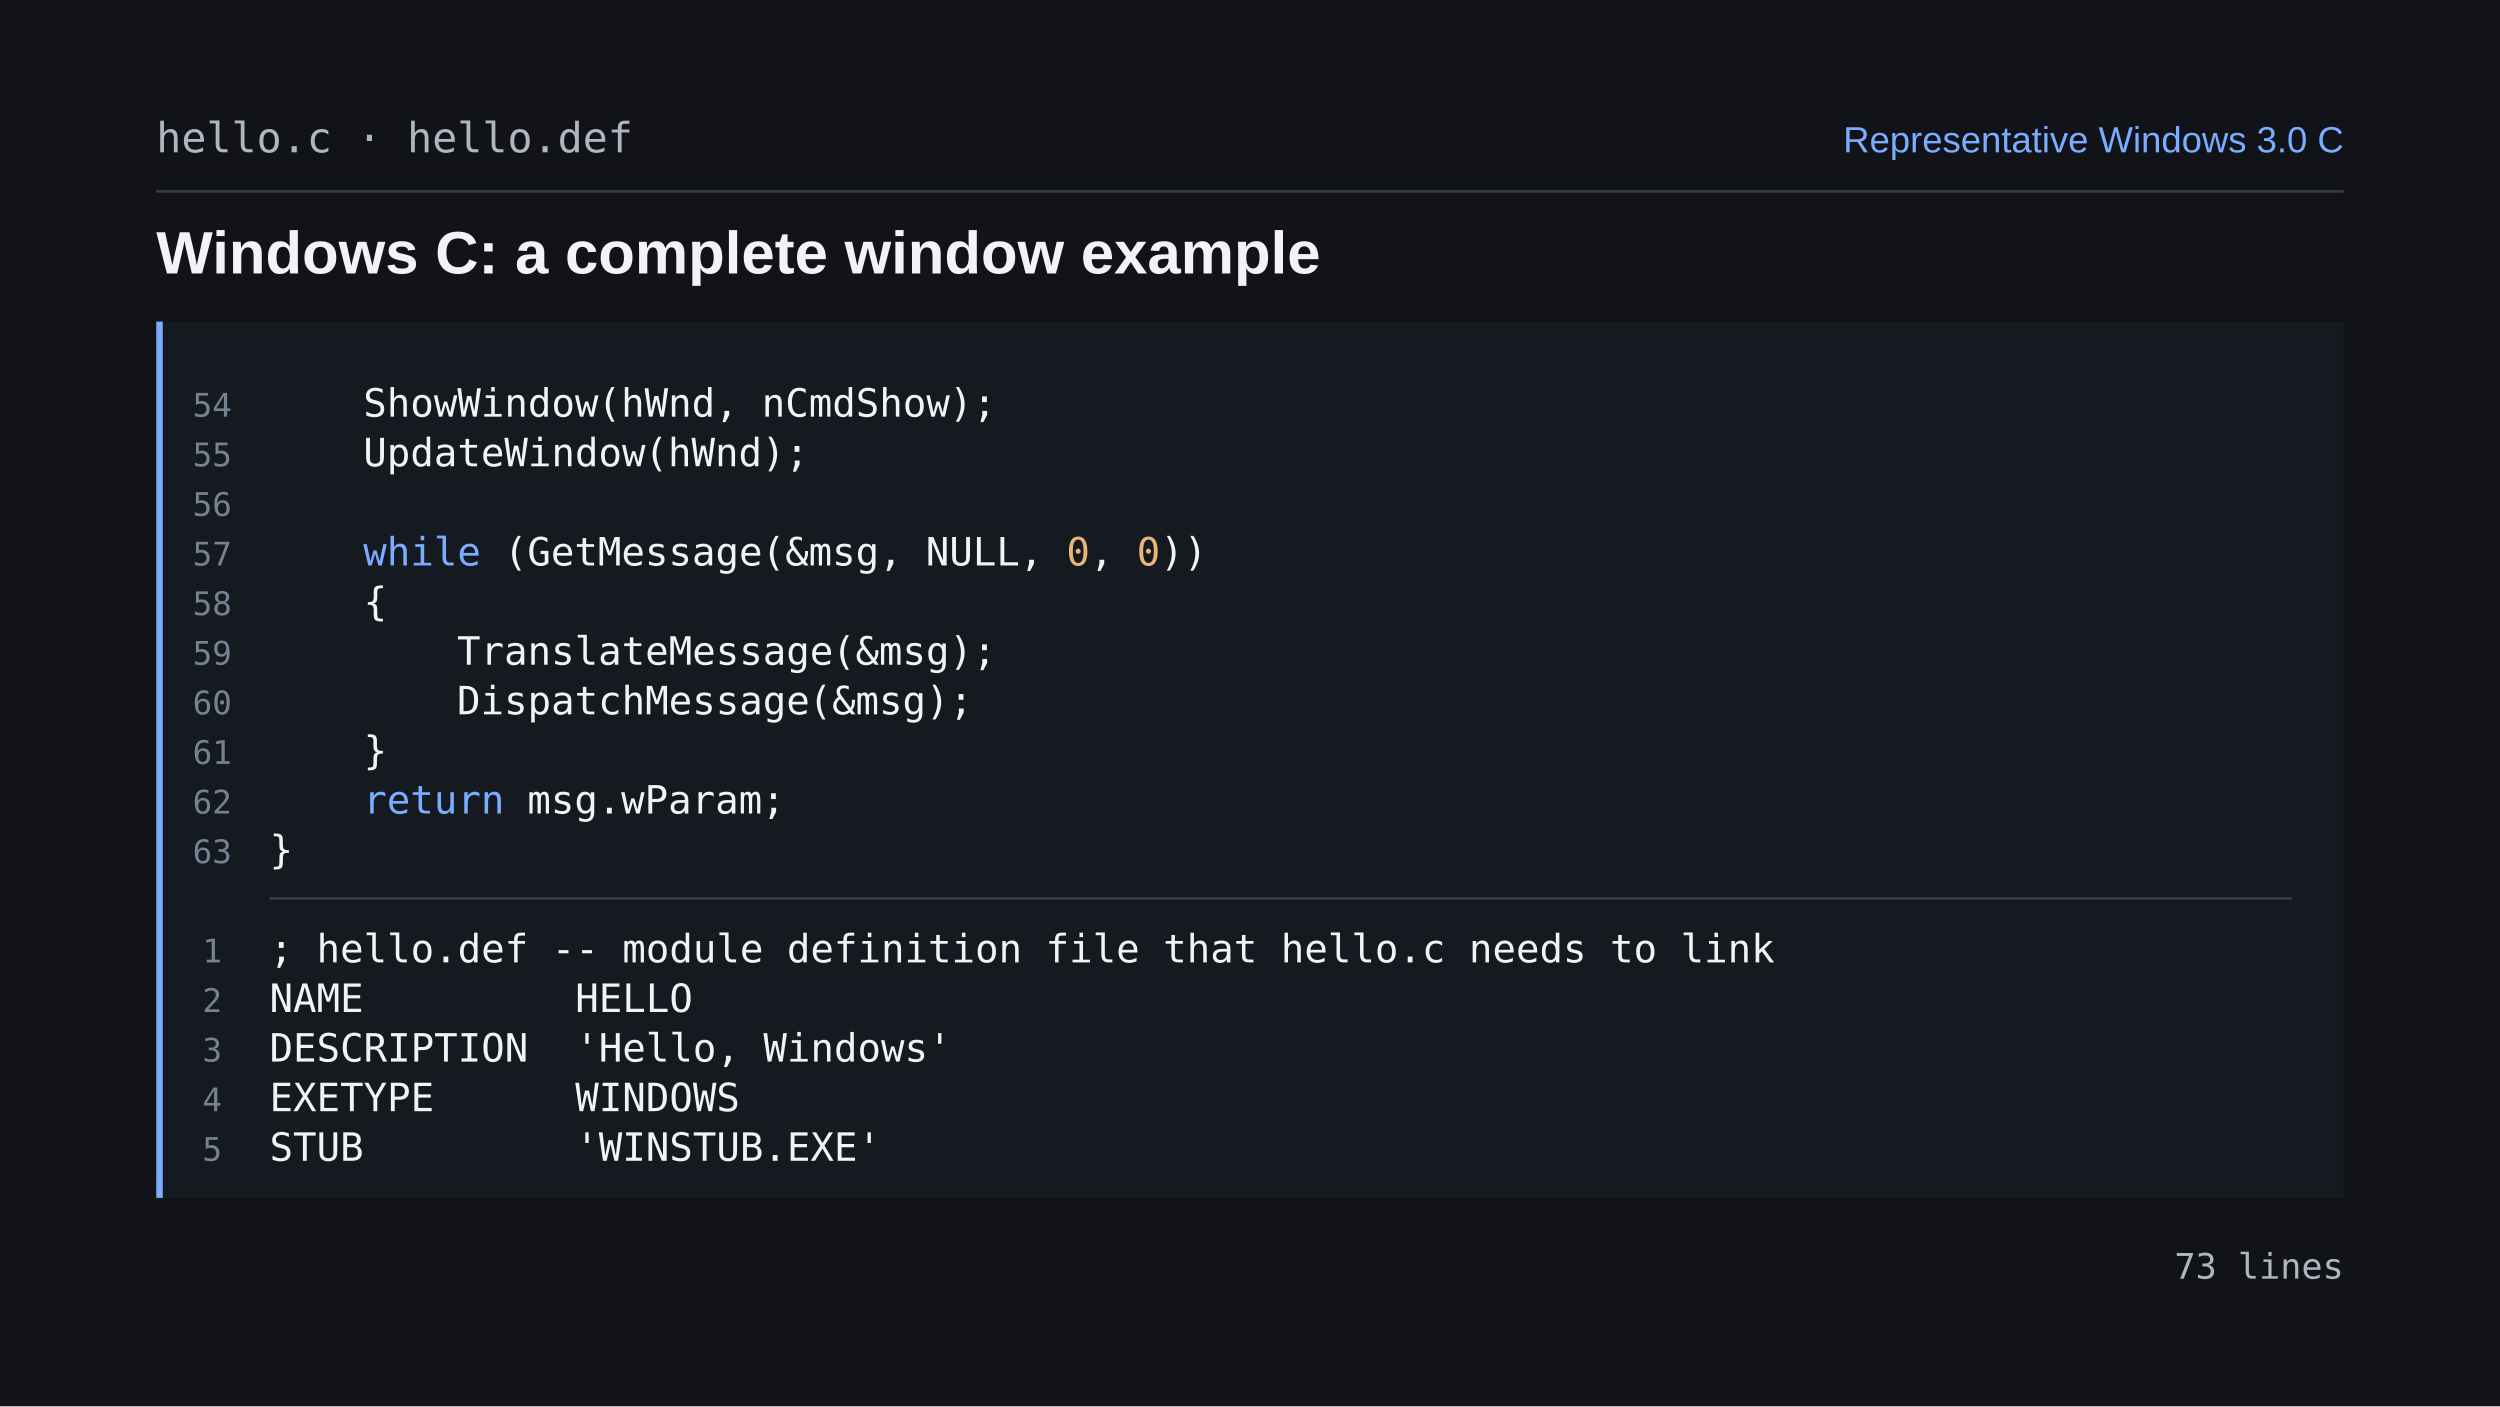
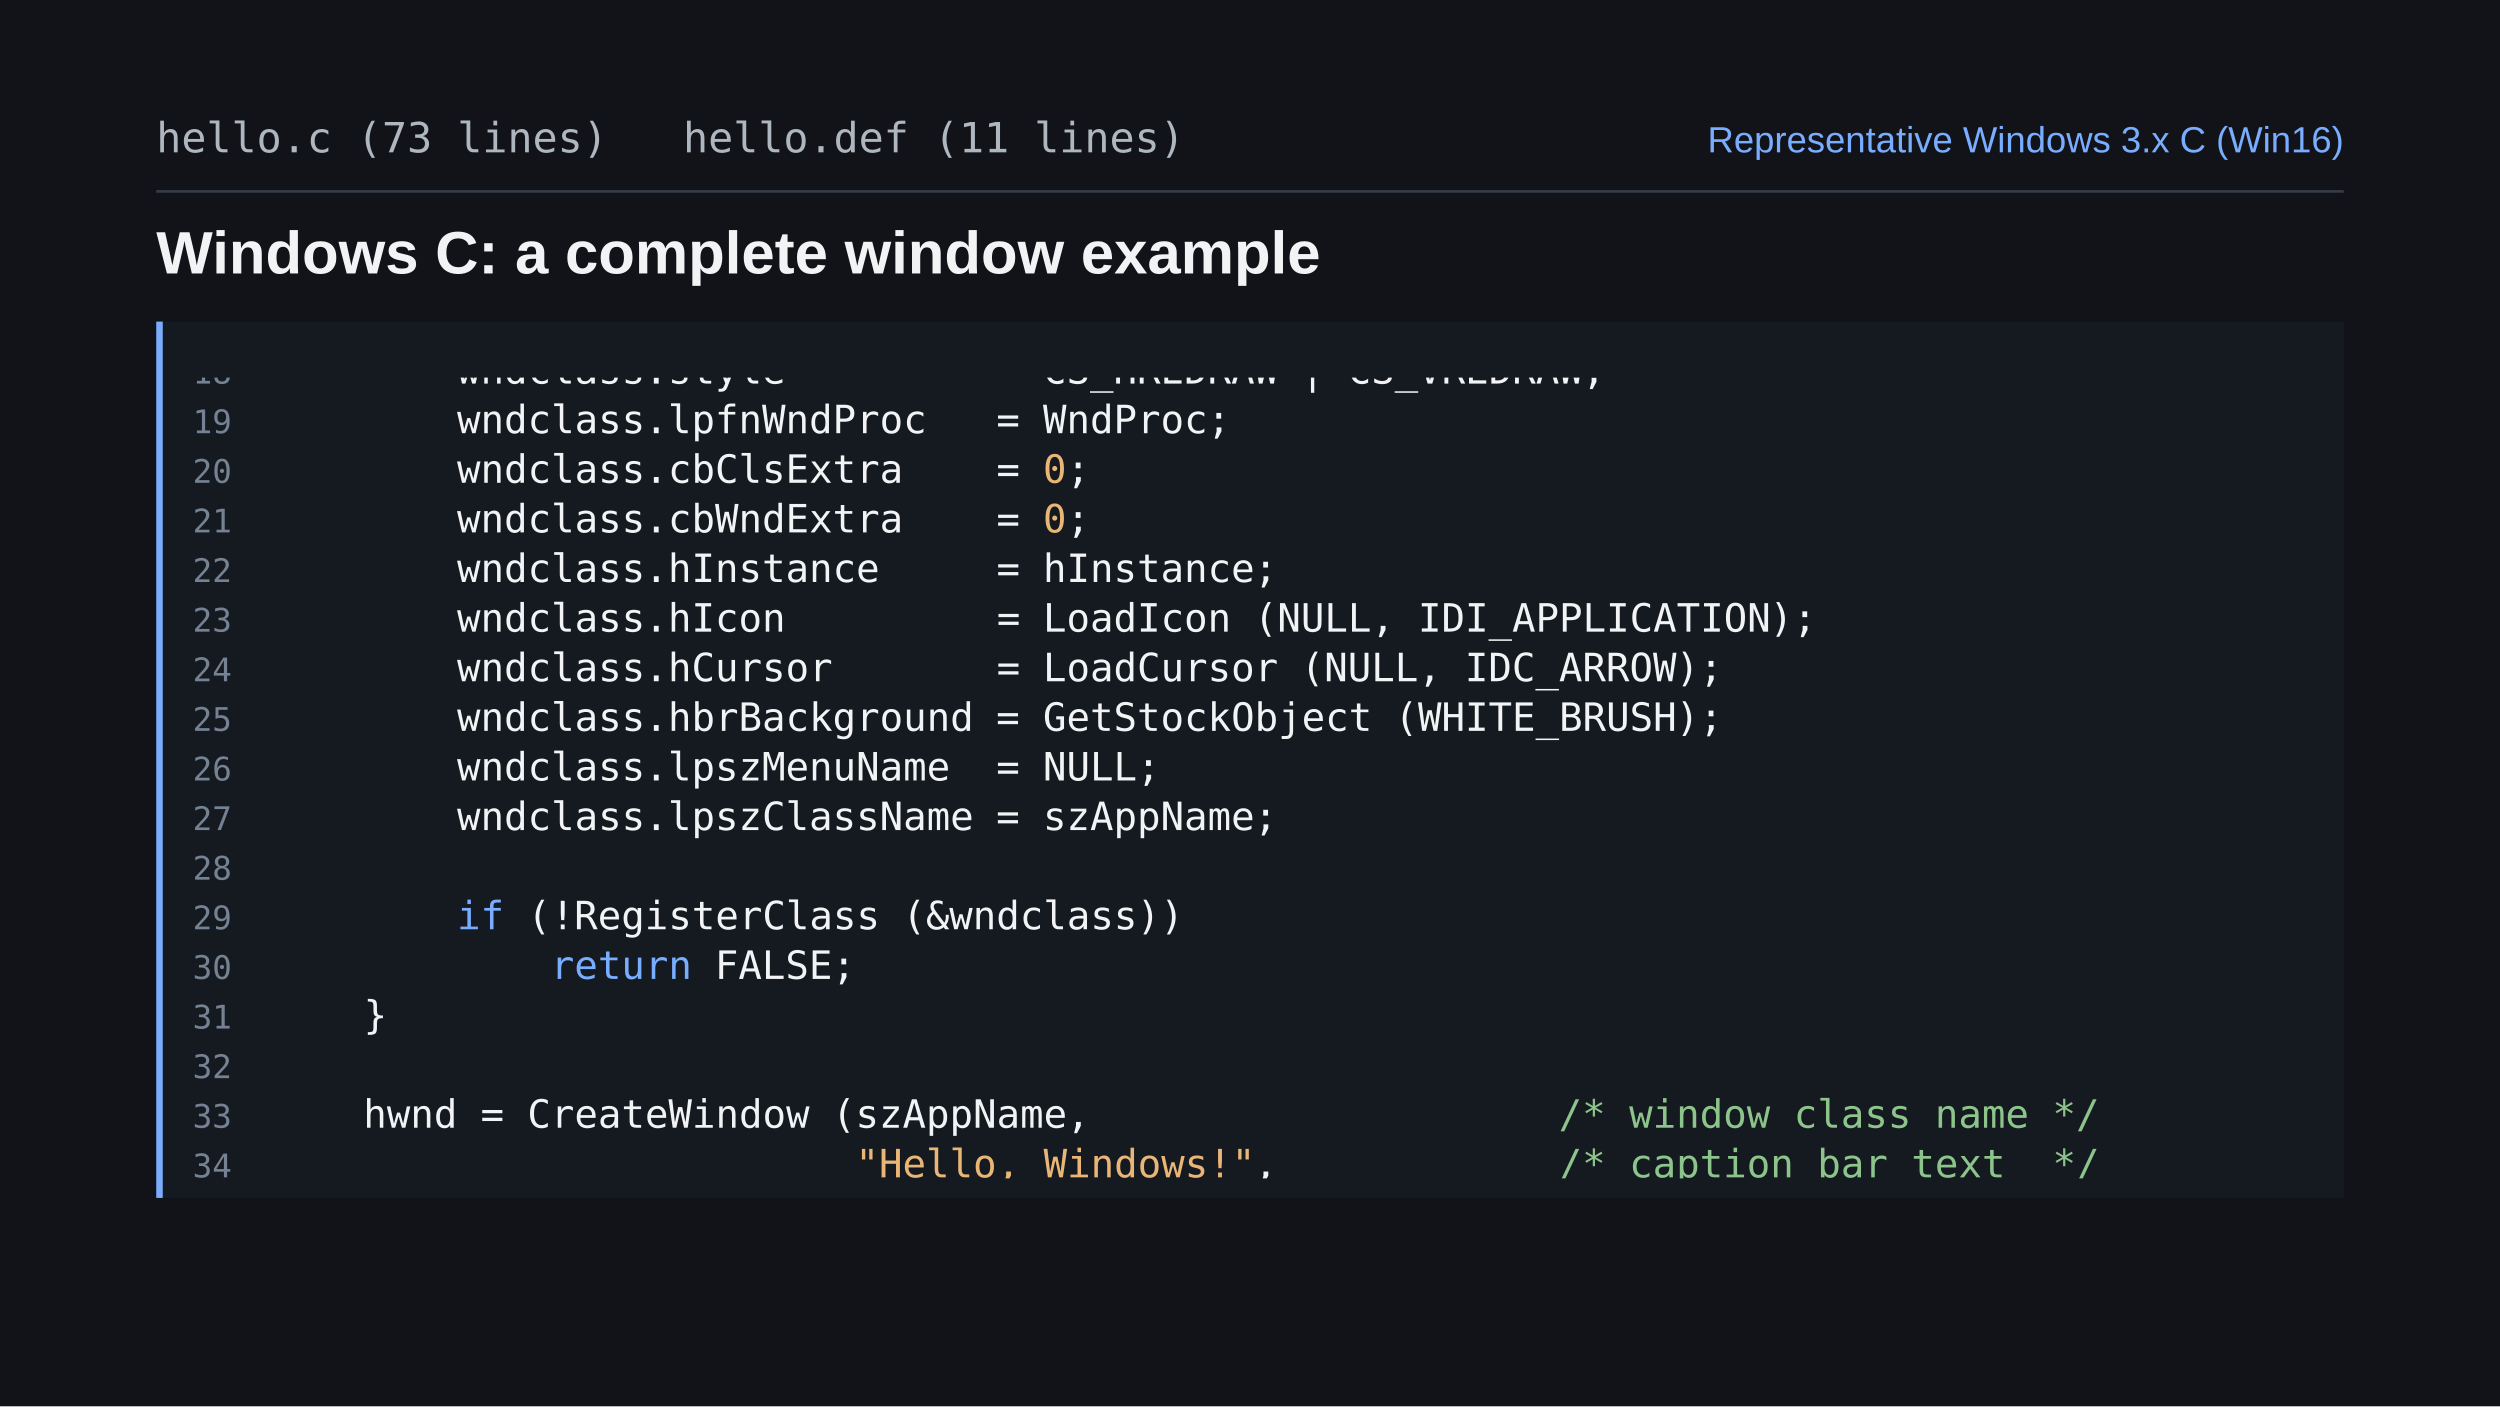
<svg xmlns="http://www.w3.org/2000/svg" width="1920" height="1080" viewBox="0 0 1920 1080" role="img">
  <defs>
    <pattern id="back" width="12" height="12" patternUnits="userSpaceOnUse">
      <path d="M0 6L6 0L12 6L6 12Z" fill="none" stroke="#8fa1c5" stroke-width="1" />
    </pattern>
    <pattern id="felt" width="10" height="10" patternUnits="userSpaceOnUse">
      <path d="M1 2h1M6 7h1" stroke="#ffffff" stroke-opacity=".035" />
    </pattern>
  </defs>
  <rect x="0.00" y="0.00" width="1920.00" height="1080.00" rx="0" fill="#111318" />
-   <text x="120.00" y="117.00" font-family="DejaVu Sans Mono" font-size="32" font-weight="400" fill="#aeb6bf" text-anchor="start" opacity="1" xml:space="preserve">hello.c · hello.def</text>
-   <text x="1800.00" y="117.00" font-family="Liberation Sans" font-size="28" font-weight="400" fill="#79adff" text-anchor="end" opacity="1" xml:space="preserve">Representative Windows 3.0 C</text>
+   <text x="120.00" y="117.00" font-family="DejaVu Sans Mono" font-size="32" font-weight="400" fill="#aeb6bf" text-anchor="start" opacity="1" xml:space="preserve">hello.c (73 lines)   hello.def (11 lines)</text>
+   <text x="1800.00" y="117.00" font-family="Liberation Sans" font-size="28" font-weight="400" fill="#79adff" text-anchor="end" opacity="1" xml:space="preserve">Representative Windows 3.x C (Win16)</text>
  <path d="M120.00 147.00L1800.00 147.00" fill="none" stroke="#343d48" stroke-width="2" />
  <text x="120.00" y="210.00" font-family="Liberation Sans" font-size="46" font-weight="700" fill="#f1f3f5" text-anchor="start" opacity="1" xml:space="preserve">Windows C: a complete window example</text>
  <rect x="120.00" y="247.00" width="1680.00" height="673.00" rx="0" fill="#151a20" />
  <rect x="120.00" y="247.00" width="5.00" height="673.00" rx="0" fill="#79adff" />
-   <text x="163.00" y="320.00" font-family="DejaVu Sans Mono" font-size="25" font-weight="400" fill="#748293" text-anchor="middle" opacity="1" xml:space="preserve">54</text>
-   <text x="207.00" y="320.00" font-family="DejaVu Sans Mono" font-size="30" font-weight="400" fill="#f1f3f5" text-anchor="start" opacity="1" xml:space="preserve">    </text>
-   <text x="279.00" y="320.00" font-family="DejaVu Sans Mono" font-size="30" font-weight="400" fill="#f1f3f5" text-anchor="start" opacity="1" xml:space="preserve">ShowWindow</text>
-   <text x="459.00" y="320.00" font-family="DejaVu Sans Mono" font-size="30" font-weight="400" fill="#f1f3f5" text-anchor="start" opacity="1" xml:space="preserve">(</text>
-   <text x="477.00" y="320.00" font-family="DejaVu Sans Mono" font-size="30" font-weight="400" fill="#f1f3f5" text-anchor="start" opacity="1" xml:space="preserve">hWnd</text>
-   <text x="549.00" y="320.00" font-family="DejaVu Sans Mono" font-size="30" font-weight="400" fill="#f1f3f5" text-anchor="start" opacity="1" xml:space="preserve">, </text>
-   <text x="585.00" y="320.00" font-family="DejaVu Sans Mono" font-size="30" font-weight="400" fill="#f1f3f5" text-anchor="start" opacity="1" xml:space="preserve">nCmdShow</text>
-   <text x="729.00" y="320.00" font-family="DejaVu Sans Mono" font-size="30" font-weight="400" fill="#f1f3f5" text-anchor="start" opacity="1" xml:space="preserve">);</text>
-   <text x="163.00" y="358.10" font-family="DejaVu Sans Mono" font-size="25" font-weight="400" fill="#748293" text-anchor="middle" opacity="1" xml:space="preserve">55</text>
-   <text x="207.00" y="358.10" font-family="DejaVu Sans Mono" font-size="30" font-weight="400" fill="#f1f3f5" text-anchor="start" opacity="1" xml:space="preserve">    </text>
-   <text x="279.00" y="358.10" font-family="DejaVu Sans Mono" font-size="30" font-weight="400" fill="#f1f3f5" text-anchor="start" opacity="1" xml:space="preserve">UpdateWindow</text>
-   <text x="495.00" y="358.10" font-family="DejaVu Sans Mono" font-size="30" font-weight="400" fill="#f1f3f5" text-anchor="start" opacity="1" xml:space="preserve">(</text>
-   <text x="513.00" y="358.10" font-family="DejaVu Sans Mono" font-size="30" font-weight="400" fill="#f1f3f5" text-anchor="start" opacity="1" xml:space="preserve">hWnd</text>
-   <text x="585.00" y="358.10" font-family="DejaVu Sans Mono" font-size="30" font-weight="400" fill="#f1f3f5" text-anchor="start" opacity="1" xml:space="preserve">);</text>
-   <text x="163.00" y="396.20" font-family="DejaVu Sans Mono" font-size="25" font-weight="400" fill="#748293" text-anchor="middle" opacity="1" xml:space="preserve">56</text>
-   <text x="163.00" y="434.30" font-family="DejaVu Sans Mono" font-size="25" font-weight="400" fill="#748293" text-anchor="middle" opacity="1" xml:space="preserve">57</text>
-   <text x="207.00" y="434.30" font-family="DejaVu Sans Mono" font-size="30" font-weight="400" fill="#f1f3f5" text-anchor="start" opacity="1" xml:space="preserve">    </text>
-   <text x="279.00" y="434.30" font-family="DejaVu Sans Mono" font-size="30" font-weight="400" fill="#79adff" text-anchor="start" opacity="1" xml:space="preserve">while</text>
-   <text x="369.00" y="434.30" font-family="DejaVu Sans Mono" font-size="30" font-weight="400" fill="#f1f3f5" text-anchor="start" opacity="1" xml:space="preserve"> (</text>
-   <text x="405.00" y="434.30" font-family="DejaVu Sans Mono" font-size="30" font-weight="400" fill="#f1f3f5" text-anchor="start" opacity="1" xml:space="preserve">GetMessage</text>
-   <text x="585.00" y="434.30" font-family="DejaVu Sans Mono" font-size="30" font-weight="400" fill="#f1f3f5" text-anchor="start" opacity="1" xml:space="preserve">(&amp;</text>
-   <text x="621.00" y="434.30" font-family="DejaVu Sans Mono" font-size="30" font-weight="400" fill="#f1f3f5" text-anchor="start" opacity="1" xml:space="preserve">msg</text>
-   <text x="675.00" y="434.30" font-family="DejaVu Sans Mono" font-size="30" font-weight="400" fill="#f1f3f5" text-anchor="start" opacity="1" xml:space="preserve">, </text>
-   <text x="711.00" y="434.30" font-family="DejaVu Sans Mono" font-size="30" font-weight="400" fill="#f1f3f5" text-anchor="start" opacity="1" xml:space="preserve">NULL</text>
-   <text x="783.00" y="434.30" font-family="DejaVu Sans Mono" font-size="30" font-weight="400" fill="#f1f3f5" text-anchor="start" opacity="1" xml:space="preserve">, </text>
-   <text x="819.00" y="434.30" font-family="DejaVu Sans Mono" font-size="30" font-weight="400" fill="#eab676" text-anchor="start" opacity="1" xml:space="preserve">0</text>
-   <text x="837.00" y="434.30" font-family="DejaVu Sans Mono" font-size="30" font-weight="400" fill="#f1f3f5" text-anchor="start" opacity="1" xml:space="preserve">, </text>
-   <text x="873.00" y="434.30" font-family="DejaVu Sans Mono" font-size="30" font-weight="400" fill="#eab676" text-anchor="start" opacity="1" xml:space="preserve">0</text>
-   <text x="891.00" y="434.30" font-family="DejaVu Sans Mono" font-size="30" font-weight="400" fill="#f1f3f5" text-anchor="start" opacity="1" xml:space="preserve">))</text>
-   <text x="163.00" y="472.40" font-family="DejaVu Sans Mono" font-size="25" font-weight="400" fill="#748293" text-anchor="middle" opacity="1" xml:space="preserve">58</text>
-   <text x="207.00" y="472.40" font-family="DejaVu Sans Mono" font-size="30" font-weight="400" fill="#f1f3f5" text-anchor="start" opacity="1" xml:space="preserve">    {</text>
-   <text x="163.00" y="510.50" font-family="DejaVu Sans Mono" font-size="25" font-weight="400" fill="#748293" text-anchor="middle" opacity="1" xml:space="preserve">59</text>
-   <text x="207.00" y="510.50" font-family="DejaVu Sans Mono" font-size="30" font-weight="400" fill="#f1f3f5" text-anchor="start" opacity="1" xml:space="preserve">        </text>
-   <text x="351.00" y="510.50" font-family="DejaVu Sans Mono" font-size="30" font-weight="400" fill="#f1f3f5" text-anchor="start" opacity="1" xml:space="preserve">TranslateMessage</text>
-   <text x="639.00" y="510.50" font-family="DejaVu Sans Mono" font-size="30" font-weight="400" fill="#f1f3f5" text-anchor="start" opacity="1" xml:space="preserve">(&amp;</text>
-   <text x="675.00" y="510.50" font-family="DejaVu Sans Mono" font-size="30" font-weight="400" fill="#f1f3f5" text-anchor="start" opacity="1" xml:space="preserve">msg</text>
-   <text x="729.00" y="510.50" font-family="DejaVu Sans Mono" font-size="30" font-weight="400" fill="#f1f3f5" text-anchor="start" opacity="1" xml:space="preserve">);</text>
-   <text x="163.00" y="548.60" font-family="DejaVu Sans Mono" font-size="25" font-weight="400" fill="#748293" text-anchor="middle" opacity="1" xml:space="preserve">60</text>
-   <text x="207.00" y="548.60" font-family="DejaVu Sans Mono" font-size="30" font-weight="400" fill="#f1f3f5" text-anchor="start" opacity="1" xml:space="preserve">        </text>
-   <text x="351.00" y="548.60" font-family="DejaVu Sans Mono" font-size="30" font-weight="400" fill="#f1f3f5" text-anchor="start" opacity="1" xml:space="preserve">DispatchMessage</text>
-   <text x="621.00" y="548.60" font-family="DejaVu Sans Mono" font-size="30" font-weight="400" fill="#f1f3f5" text-anchor="start" opacity="1" xml:space="preserve">(&amp;</text>
-   <text x="657.00" y="548.60" font-family="DejaVu Sans Mono" font-size="30" font-weight="400" fill="#f1f3f5" text-anchor="start" opacity="1" xml:space="preserve">msg</text>
-   <text x="711.00" y="548.60" font-family="DejaVu Sans Mono" font-size="30" font-weight="400" fill="#f1f3f5" text-anchor="start" opacity="1" xml:space="preserve">);</text>
-   <text x="163.00" y="586.70" font-family="DejaVu Sans Mono" font-size="25" font-weight="400" fill="#748293" text-anchor="middle" opacity="1" xml:space="preserve">61</text>
-   <text x="207.00" y="586.70" font-family="DejaVu Sans Mono" font-size="30" font-weight="400" fill="#f1f3f5" text-anchor="start" opacity="1" xml:space="preserve">    }</text>
-   <text x="163.00" y="624.80" font-family="DejaVu Sans Mono" font-size="25" font-weight="400" fill="#748293" text-anchor="middle" opacity="1" xml:space="preserve">62</text>
-   <text x="207.00" y="624.80" font-family="DejaVu Sans Mono" font-size="30" font-weight="400" fill="#f1f3f5" text-anchor="start" opacity="1" xml:space="preserve">    </text>
-   <text x="279.00" y="624.80" font-family="DejaVu Sans Mono" font-size="30" font-weight="400" fill="#79adff" text-anchor="start" opacity="1" xml:space="preserve">return</text>
-   <text x="387.00" y="624.80" font-family="DejaVu Sans Mono" font-size="30" font-weight="400" fill="#f1f3f5" text-anchor="start" opacity="1" xml:space="preserve"> </text>
-   <text x="405.00" y="624.80" font-family="DejaVu Sans Mono" font-size="30" font-weight="400" fill="#f1f3f5" text-anchor="start" opacity="1" xml:space="preserve">msg</text>
-   <text x="459.00" y="624.80" font-family="DejaVu Sans Mono" font-size="30" font-weight="400" fill="#f1f3f5" text-anchor="start" opacity="1" xml:space="preserve">.</text>
-   <text x="477.00" y="624.80" font-family="DejaVu Sans Mono" font-size="30" font-weight="400" fill="#f1f3f5" text-anchor="start" opacity="1" xml:space="preserve">wParam</text>
-   <text x="585.00" y="624.80" font-family="DejaVu Sans Mono" font-size="30" font-weight="400" fill="#f1f3f5" text-anchor="start" opacity="1" xml:space="preserve">;</text>
-   <text x="163.00" y="662.90" font-family="DejaVu Sans Mono" font-size="25" font-weight="400" fill="#748293" text-anchor="middle" opacity="1" xml:space="preserve">63</text>
-   <text x="207.00" y="662.90" font-family="DejaVu Sans Mono" font-size="30" font-weight="400" fill="#f1f3f5" text-anchor="start" opacity="1" xml:space="preserve">}</text>
-   <path d="M207.00 690.00L1760.00 690.00" fill="none" stroke="#343d48" stroke-width="2" />
-   <text x="163.00" y="739.10" font-family="DejaVu Sans Mono" font-size="25" font-weight="400" fill="#748293" text-anchor="middle" opacity="1" xml:space="preserve">1</text>
-   <text x="207.00" y="739.10" font-family="DejaVu Sans Mono" font-size="30" font-weight="400" fill="#f1f3f5" text-anchor="start" opacity="1" xml:space="preserve">; hello.def -- module definition file that hello.c needs to link</text>
-   <text x="163.00" y="777.20" font-family="DejaVu Sans Mono" font-size="25" font-weight="400" fill="#748293" text-anchor="middle" opacity="1" xml:space="preserve">2</text>
-   <text x="207.00" y="777.20" font-family="DejaVu Sans Mono" font-size="30" font-weight="400" fill="#f1f3f5" text-anchor="start" opacity="1" xml:space="preserve">NAME         HELLO</text>
-   <text x="163.00" y="815.30" font-family="DejaVu Sans Mono" font-size="25" font-weight="400" fill="#748293" text-anchor="middle" opacity="1" xml:space="preserve">3</text>
-   <text x="207.00" y="815.30" font-family="DejaVu Sans Mono" font-size="30" font-weight="400" fill="#f1f3f5" text-anchor="start" opacity="1" xml:space="preserve">DESCRIPTION  'Hello, Windows'</text>
-   <text x="163.00" y="853.40" font-family="DejaVu Sans Mono" font-size="25" font-weight="400" fill="#748293" text-anchor="middle" opacity="1" xml:space="preserve">4</text>
-   <text x="207.00" y="853.40" font-family="DejaVu Sans Mono" font-size="30" font-weight="400" fill="#f1f3f5" text-anchor="start" opacity="1" xml:space="preserve">EXETYPE      WINDOWS</text>
-   <text x="163.00" y="891.50" font-family="DejaVu Sans Mono" font-size="25" font-weight="400" fill="#748293" text-anchor="middle" opacity="1" xml:space="preserve">5</text>
-   <text x="207.00" y="891.50" font-family="DejaVu Sans Mono" font-size="30" font-weight="400" fill="#f1f3f5" text-anchor="start" opacity="1" xml:space="preserve">STUB         'WINSTUB.EXE'</text>
-   <text x="1800.00" y="982.00" font-family="DejaVu Sans Mono" font-size="27" font-weight="400" fill="#aeb6bf" text-anchor="end" opacity="1" xml:space="preserve">73 lines</text>
+   <clipPath id="view">
+     <rect x="125" y="290" width="1675" height="615" />
+   </clipPath>
+   <g clip-path="url(#view)">
+     <text x="163.00" y="294.60" font-family="DejaVu Sans Mono" font-size="25" font-weight="400" fill="#748293" text-anchor="middle" opacity="1" xml:space="preserve">18</text>
+     <text x="207.00" y="294.60" font-family="DejaVu Sans Mono" font-size="30" font-weight="400" fill="#f1f3f5" text-anchor="start" opacity="1" xml:space="preserve">        </text>
+     <text x="351.00" y="294.60" font-family="DejaVu Sans Mono" font-size="30" font-weight="400" fill="#f1f3f5" text-anchor="start" opacity="1" xml:space="preserve">wndclass</text>
+     <text x="495.00" y="294.60" font-family="DejaVu Sans Mono" font-size="30" font-weight="400" fill="#f1f3f5" text-anchor="start" opacity="1" xml:space="preserve">.</text>
+     <text x="513.00" y="294.60" font-family="DejaVu Sans Mono" font-size="30" font-weight="400" fill="#f1f3f5" text-anchor="start" opacity="1" xml:space="preserve">style</text>
+     <text x="603.00" y="294.60" font-family="DejaVu Sans Mono" font-size="30" font-weight="400" fill="#f1f3f5" text-anchor="start" opacity="1" xml:space="preserve">         = </text>
+     <text x="801.00" y="294.60" font-family="DejaVu Sans Mono" font-size="30" font-weight="400" fill="#f1f3f5" text-anchor="start" opacity="1" xml:space="preserve">CS_HREDRAW</text>
+     <text x="981.00" y="294.60" font-family="DejaVu Sans Mono" font-size="30" font-weight="400" fill="#f1f3f5" text-anchor="start" opacity="1" xml:space="preserve"> | </text>
+     <text x="1035.00" y="294.60" font-family="DejaVu Sans Mono" font-size="30" font-weight="400" fill="#f1f3f5" text-anchor="start" opacity="1" xml:space="preserve">CS_VREDRAW</text>
+     <text x="1215.00" y="294.60" font-family="DejaVu Sans Mono" font-size="30" font-weight="400" fill="#f1f3f5" text-anchor="start" opacity="1" xml:space="preserve">;</text>
+     <text x="163.00" y="332.70" font-family="DejaVu Sans Mono" font-size="25" font-weight="400" fill="#748293" text-anchor="middle" opacity="1" xml:space="preserve">19</text>
+     <text x="207.00" y="332.70" font-family="DejaVu Sans Mono" font-size="30" font-weight="400" fill="#f1f3f5" text-anchor="start" opacity="1" xml:space="preserve">        </text>
+     <text x="351.00" y="332.70" font-family="DejaVu Sans Mono" font-size="30" font-weight="400" fill="#f1f3f5" text-anchor="start" opacity="1" xml:space="preserve">wndclass</text>
+     <text x="495.00" y="332.70" font-family="DejaVu Sans Mono" font-size="30" font-weight="400" fill="#f1f3f5" text-anchor="start" opacity="1" xml:space="preserve">.</text>
+     <text x="513.00" y="332.70" font-family="DejaVu Sans Mono" font-size="30" font-weight="400" fill="#f1f3f5" text-anchor="start" opacity="1" xml:space="preserve">lpfnWndProc</text>
+     <text x="711.00" y="332.70" font-family="DejaVu Sans Mono" font-size="30" font-weight="400" fill="#f1f3f5" text-anchor="start" opacity="1" xml:space="preserve">   = </text>
+     <text x="801.00" y="332.70" font-family="DejaVu Sans Mono" font-size="30" font-weight="400" fill="#f1f3f5" text-anchor="start" opacity="1" xml:space="preserve">WndProc</text>
+     <text x="927.00" y="332.70" font-family="DejaVu Sans Mono" font-size="30" font-weight="400" fill="#f1f3f5" text-anchor="start" opacity="1" xml:space="preserve">;</text>
+     <text x="163.00" y="370.80" font-family="DejaVu Sans Mono" font-size="25" font-weight="400" fill="#748293" text-anchor="middle" opacity="1" xml:space="preserve">20</text>
+     <text x="207.00" y="370.80" font-family="DejaVu Sans Mono" font-size="30" font-weight="400" fill="#f1f3f5" text-anchor="start" opacity="1" xml:space="preserve">        </text>
+     <text x="351.00" y="370.80" font-family="DejaVu Sans Mono" font-size="30" font-weight="400" fill="#f1f3f5" text-anchor="start" opacity="1" xml:space="preserve">wndclass</text>
+     <text x="495.00" y="370.80" font-family="DejaVu Sans Mono" font-size="30" font-weight="400" fill="#f1f3f5" text-anchor="start" opacity="1" xml:space="preserve">.</text>
+     <text x="513.00" y="370.80" font-family="DejaVu Sans Mono" font-size="30" font-weight="400" fill="#f1f3f5" text-anchor="start" opacity="1" xml:space="preserve">cbClsExtra</text>
+     <text x="693.00" y="370.80" font-family="DejaVu Sans Mono" font-size="30" font-weight="400" fill="#f1f3f5" text-anchor="start" opacity="1" xml:space="preserve">    = </text>
+     <text x="801.00" y="370.80" font-family="DejaVu Sans Mono" font-size="30" font-weight="400" fill="#eab676" text-anchor="start" opacity="1" xml:space="preserve">0</text>
+     <text x="819.00" y="370.80" font-family="DejaVu Sans Mono" font-size="30" font-weight="400" fill="#f1f3f5" text-anchor="start" opacity="1" xml:space="preserve">;</text>
+     <text x="163.00" y="408.90" font-family="DejaVu Sans Mono" font-size="25" font-weight="400" fill="#748293" text-anchor="middle" opacity="1" xml:space="preserve">21</text>
+     <text x="207.00" y="408.90" font-family="DejaVu Sans Mono" font-size="30" font-weight="400" fill="#f1f3f5" text-anchor="start" opacity="1" xml:space="preserve">        </text>
+     <text x="351.00" y="408.90" font-family="DejaVu Sans Mono" font-size="30" font-weight="400" fill="#f1f3f5" text-anchor="start" opacity="1" xml:space="preserve">wndclass</text>
+     <text x="495.00" y="408.90" font-family="DejaVu Sans Mono" font-size="30" font-weight="400" fill="#f1f3f5" text-anchor="start" opacity="1" xml:space="preserve">.</text>
+     <text x="513.00" y="408.90" font-family="DejaVu Sans Mono" font-size="30" font-weight="400" fill="#f1f3f5" text-anchor="start" opacity="1" xml:space="preserve">cbWndExtra</text>
+     <text x="693.00" y="408.90" font-family="DejaVu Sans Mono" font-size="30" font-weight="400" fill="#f1f3f5" text-anchor="start" opacity="1" xml:space="preserve">    = </text>
+     <text x="801.00" y="408.90" font-family="DejaVu Sans Mono" font-size="30" font-weight="400" fill="#eab676" text-anchor="start" opacity="1" xml:space="preserve">0</text>
+     <text x="819.00" y="408.90" font-family="DejaVu Sans Mono" font-size="30" font-weight="400" fill="#f1f3f5" text-anchor="start" opacity="1" xml:space="preserve">;</text>
+     <text x="163.00" y="447.00" font-family="DejaVu Sans Mono" font-size="25" font-weight="400" fill="#748293" text-anchor="middle" opacity="1" xml:space="preserve">22</text>
+     <text x="207.00" y="447.00" font-family="DejaVu Sans Mono" font-size="30" font-weight="400" fill="#f1f3f5" text-anchor="start" opacity="1" xml:space="preserve">        </text>
+     <text x="351.00" y="447.00" font-family="DejaVu Sans Mono" font-size="30" font-weight="400" fill="#f1f3f5" text-anchor="start" opacity="1" xml:space="preserve">wndclass</text>
+     <text x="495.00" y="447.00" font-family="DejaVu Sans Mono" font-size="30" font-weight="400" fill="#f1f3f5" text-anchor="start" opacity="1" xml:space="preserve">.</text>
+     <text x="513.00" y="447.00" font-family="DejaVu Sans Mono" font-size="30" font-weight="400" fill="#f1f3f5" text-anchor="start" opacity="1" xml:space="preserve">hInstance</text>
+     <text x="675.00" y="447.00" font-family="DejaVu Sans Mono" font-size="30" font-weight="400" fill="#f1f3f5" text-anchor="start" opacity="1" xml:space="preserve">     = </text>
+     <text x="801.00" y="447.00" font-family="DejaVu Sans Mono" font-size="30" font-weight="400" fill="#f1f3f5" text-anchor="start" opacity="1" xml:space="preserve">hInstance</text>
+     <text x="963.00" y="447.00" font-family="DejaVu Sans Mono" font-size="30" font-weight="400" fill="#f1f3f5" text-anchor="start" opacity="1" xml:space="preserve">;</text>
+     <text x="163.00" y="485.10" font-family="DejaVu Sans Mono" font-size="25" font-weight="400" fill="#748293" text-anchor="middle" opacity="1" xml:space="preserve">23</text>
+     <text x="207.00" y="485.10" font-family="DejaVu Sans Mono" font-size="30" font-weight="400" fill="#f1f3f5" text-anchor="start" opacity="1" xml:space="preserve">        </text>
+     <text x="351.00" y="485.10" font-family="DejaVu Sans Mono" font-size="30" font-weight="400" fill="#f1f3f5" text-anchor="start" opacity="1" xml:space="preserve">wndclass</text>
+     <text x="495.00" y="485.10" font-family="DejaVu Sans Mono" font-size="30" font-weight="400" fill="#f1f3f5" text-anchor="start" opacity="1" xml:space="preserve">.</text>
+     <text x="513.00" y="485.10" font-family="DejaVu Sans Mono" font-size="30" font-weight="400" fill="#f1f3f5" text-anchor="start" opacity="1" xml:space="preserve">hIcon</text>
+     <text x="603.00" y="485.10" font-family="DejaVu Sans Mono" font-size="30" font-weight="400" fill="#f1f3f5" text-anchor="start" opacity="1" xml:space="preserve">         = </text>
+     <text x="801.00" y="485.10" font-family="DejaVu Sans Mono" font-size="30" font-weight="400" fill="#f1f3f5" text-anchor="start" opacity="1" xml:space="preserve">LoadIcon</text>
+     <text x="945.00" y="485.10" font-family="DejaVu Sans Mono" font-size="30" font-weight="400" fill="#f1f3f5" text-anchor="start" opacity="1" xml:space="preserve"> (</text>
+     <text x="981.00" y="485.10" font-family="DejaVu Sans Mono" font-size="30" font-weight="400" fill="#f1f3f5" text-anchor="start" opacity="1" xml:space="preserve">NULL</text>
+     <text x="1053.00" y="485.10" font-family="DejaVu Sans Mono" font-size="30" font-weight="400" fill="#f1f3f5" text-anchor="start" opacity="1" xml:space="preserve">, </text>
+     <text x="1089.00" y="485.10" font-family="DejaVu Sans Mono" font-size="30" font-weight="400" fill="#f1f3f5" text-anchor="start" opacity="1" xml:space="preserve">IDI_APPLICATION</text>
+     <text x="1359.00" y="485.10" font-family="DejaVu Sans Mono" font-size="30" font-weight="400" fill="#f1f3f5" text-anchor="start" opacity="1" xml:space="preserve">);</text>
+     <text x="163.00" y="523.20" font-family="DejaVu Sans Mono" font-size="25" font-weight="400" fill="#748293" text-anchor="middle" opacity="1" xml:space="preserve">24</text>
+     <text x="207.00" y="523.20" font-family="DejaVu Sans Mono" font-size="30" font-weight="400" fill="#f1f3f5" text-anchor="start" opacity="1" xml:space="preserve">        </text>
+     <text x="351.00" y="523.20" font-family="DejaVu Sans Mono" font-size="30" font-weight="400" fill="#f1f3f5" text-anchor="start" opacity="1" xml:space="preserve">wndclass</text>
+     <text x="495.00" y="523.20" font-family="DejaVu Sans Mono" font-size="30" font-weight="400" fill="#f1f3f5" text-anchor="start" opacity="1" xml:space="preserve">.</text>
+     <text x="513.00" y="523.20" font-family="DejaVu Sans Mono" font-size="30" font-weight="400" fill="#f1f3f5" text-anchor="start" opacity="1" xml:space="preserve">hCursor</text>
+     <text x="639.00" y="523.20" font-family="DejaVu Sans Mono" font-size="30" font-weight="400" fill="#f1f3f5" text-anchor="start" opacity="1" xml:space="preserve">       = </text>
+     <text x="801.00" y="523.20" font-family="DejaVu Sans Mono" font-size="30" font-weight="400" fill="#f1f3f5" text-anchor="start" opacity="1" xml:space="preserve">LoadCursor</text>
+     <text x="981.00" y="523.20" font-family="DejaVu Sans Mono" font-size="30" font-weight="400" fill="#f1f3f5" text-anchor="start" opacity="1" xml:space="preserve"> (</text>
+     <text x="1017.00" y="523.20" font-family="DejaVu Sans Mono" font-size="30" font-weight="400" fill="#f1f3f5" text-anchor="start" opacity="1" xml:space="preserve">NULL</text>
+     <text x="1089.00" y="523.20" font-family="DejaVu Sans Mono" font-size="30" font-weight="400" fill="#f1f3f5" text-anchor="start" opacity="1" xml:space="preserve">, </text>
+     <text x="1125.00" y="523.20" font-family="DejaVu Sans Mono" font-size="30" font-weight="400" fill="#f1f3f5" text-anchor="start" opacity="1" xml:space="preserve">IDC_ARROW</text>
+     <text x="1287.00" y="523.20" font-family="DejaVu Sans Mono" font-size="30" font-weight="400" fill="#f1f3f5" text-anchor="start" opacity="1" xml:space="preserve">);</text>
+     <text x="163.00" y="561.30" font-family="DejaVu Sans Mono" font-size="25" font-weight="400" fill="#748293" text-anchor="middle" opacity="1" xml:space="preserve">25</text>
+     <text x="207.00" y="561.30" font-family="DejaVu Sans Mono" font-size="30" font-weight="400" fill="#f1f3f5" text-anchor="start" opacity="1" xml:space="preserve">        </text>
+     <text x="351.00" y="561.30" font-family="DejaVu Sans Mono" font-size="30" font-weight="400" fill="#f1f3f5" text-anchor="start" opacity="1" xml:space="preserve">wndclass</text>
+     <text x="495.00" y="561.30" font-family="DejaVu Sans Mono" font-size="30" font-weight="400" fill="#f1f3f5" text-anchor="start" opacity="1" xml:space="preserve">.</text>
+     <text x="513.00" y="561.30" font-family="DejaVu Sans Mono" font-size="30" font-weight="400" fill="#f1f3f5" text-anchor="start" opacity="1" xml:space="preserve">hbrBackground</text>
+     <text x="747.00" y="561.30" font-family="DejaVu Sans Mono" font-size="30" font-weight="400" fill="#f1f3f5" text-anchor="start" opacity="1" xml:space="preserve"> = </text>
+     <text x="801.00" y="561.30" font-family="DejaVu Sans Mono" font-size="30" font-weight="400" fill="#f1f3f5" text-anchor="start" opacity="1" xml:space="preserve">GetStockObject</text>
+     <text x="1053.00" y="561.30" font-family="DejaVu Sans Mono" font-size="30" font-weight="400" fill="#f1f3f5" text-anchor="start" opacity="1" xml:space="preserve"> (</text>
+     <text x="1089.00" y="561.30" font-family="DejaVu Sans Mono" font-size="30" font-weight="400" fill="#f1f3f5" text-anchor="start" opacity="1" xml:space="preserve">WHITE_BRUSH</text>
+     <text x="1287.00" y="561.30" font-family="DejaVu Sans Mono" font-size="30" font-weight="400" fill="#f1f3f5" text-anchor="start" opacity="1" xml:space="preserve">);</text>
+     <text x="163.00" y="599.40" font-family="DejaVu Sans Mono" font-size="25" font-weight="400" fill="#748293" text-anchor="middle" opacity="1" xml:space="preserve">26</text>
+     <text x="207.00" y="599.40" font-family="DejaVu Sans Mono" font-size="30" font-weight="400" fill="#f1f3f5" text-anchor="start" opacity="1" xml:space="preserve">        </text>
+     <text x="351.00" y="599.40" font-family="DejaVu Sans Mono" font-size="30" font-weight="400" fill="#f1f3f5" text-anchor="start" opacity="1" xml:space="preserve">wndclass</text>
+     <text x="495.00" y="599.40" font-family="DejaVu Sans Mono" font-size="30" font-weight="400" fill="#f1f3f5" text-anchor="start" opacity="1" xml:space="preserve">.</text>
+     <text x="513.00" y="599.40" font-family="DejaVu Sans Mono" font-size="30" font-weight="400" fill="#f1f3f5" text-anchor="start" opacity="1" xml:space="preserve">lpszMenuName</text>
+     <text x="729.00" y="599.40" font-family="DejaVu Sans Mono" font-size="30" font-weight="400" fill="#f1f3f5" text-anchor="start" opacity="1" xml:space="preserve">  = </text>
+     <text x="801.00" y="599.40" font-family="DejaVu Sans Mono" font-size="30" font-weight="400" fill="#f1f3f5" text-anchor="start" opacity="1" xml:space="preserve">NULL</text>
+     <text x="873.00" y="599.40" font-family="DejaVu Sans Mono" font-size="30" font-weight="400" fill="#f1f3f5" text-anchor="start" opacity="1" xml:space="preserve">;</text>
+     <text x="163.00" y="637.50" font-family="DejaVu Sans Mono" font-size="25" font-weight="400" fill="#748293" text-anchor="middle" opacity="1" xml:space="preserve">27</text>
+     <text x="207.00" y="637.50" font-family="DejaVu Sans Mono" font-size="30" font-weight="400" fill="#f1f3f5" text-anchor="start" opacity="1" xml:space="preserve">        </text>
+     <text x="351.00" y="637.50" font-family="DejaVu Sans Mono" font-size="30" font-weight="400" fill="#f1f3f5" text-anchor="start" opacity="1" xml:space="preserve">wndclass</text>
+     <text x="495.00" y="637.50" font-family="DejaVu Sans Mono" font-size="30" font-weight="400" fill="#f1f3f5" text-anchor="start" opacity="1" xml:space="preserve">.</text>
+     <text x="513.00" y="637.50" font-family="DejaVu Sans Mono" font-size="30" font-weight="400" fill="#f1f3f5" text-anchor="start" opacity="1" xml:space="preserve">lpszClassName</text>
+     <text x="747.00" y="637.50" font-family="DejaVu Sans Mono" font-size="30" font-weight="400" fill="#f1f3f5" text-anchor="start" opacity="1" xml:space="preserve"> = </text>
+     <text x="801.00" y="637.50" font-family="DejaVu Sans Mono" font-size="30" font-weight="400" fill="#f1f3f5" text-anchor="start" opacity="1" xml:space="preserve">szAppName</text>
+     <text x="963.00" y="637.50" font-family="DejaVu Sans Mono" font-size="30" font-weight="400" fill="#f1f3f5" text-anchor="start" opacity="1" xml:space="preserve">;</text>
+     <text x="163.00" y="675.60" font-family="DejaVu Sans Mono" font-size="25" font-weight="400" fill="#748293" text-anchor="middle" opacity="1" xml:space="preserve">28</text>
+     <text x="163.00" y="713.70" font-family="DejaVu Sans Mono" font-size="25" font-weight="400" fill="#748293" text-anchor="middle" opacity="1" xml:space="preserve">29</text>
+     <text x="207.00" y="713.70" font-family="DejaVu Sans Mono" font-size="30" font-weight="400" fill="#f1f3f5" text-anchor="start" opacity="1" xml:space="preserve">        </text>
+     <text x="351.00" y="713.70" font-family="DejaVu Sans Mono" font-size="30" font-weight="400" fill="#79adff" text-anchor="start" opacity="1" xml:space="preserve">if</text>
+     <text x="387.00" y="713.70" font-family="DejaVu Sans Mono" font-size="30" font-weight="400" fill="#f1f3f5" text-anchor="start" opacity="1" xml:space="preserve"> (!</text>
+     <text x="441.00" y="713.70" font-family="DejaVu Sans Mono" font-size="30" font-weight="400" fill="#f1f3f5" text-anchor="start" opacity="1" xml:space="preserve">RegisterClass</text>
+     <text x="675.00" y="713.70" font-family="DejaVu Sans Mono" font-size="30" font-weight="400" fill="#f1f3f5" text-anchor="start" opacity="1" xml:space="preserve"> (&amp;</text>
+     <text x="729.00" y="713.70" font-family="DejaVu Sans Mono" font-size="30" font-weight="400" fill="#f1f3f5" text-anchor="start" opacity="1" xml:space="preserve">wndclass</text>
+     <text x="873.00" y="713.70" font-family="DejaVu Sans Mono" font-size="30" font-weight="400" fill="#f1f3f5" text-anchor="start" opacity="1" xml:space="preserve">))</text>
+     <text x="163.00" y="751.80" font-family="DejaVu Sans Mono" font-size="25" font-weight="400" fill="#748293" text-anchor="middle" opacity="1" xml:space="preserve">30</text>
+     <text x="207.00" y="751.80" font-family="DejaVu Sans Mono" font-size="30" font-weight="400" fill="#f1f3f5" text-anchor="start" opacity="1" xml:space="preserve">            </text>
+     <text x="423.00" y="751.80" font-family="DejaVu Sans Mono" font-size="30" font-weight="400" fill="#79adff" text-anchor="start" opacity="1" xml:space="preserve">return</text>
+     <text x="531.00" y="751.80" font-family="DejaVu Sans Mono" font-size="30" font-weight="400" fill="#f1f3f5" text-anchor="start" opacity="1" xml:space="preserve"> </text>
+     <text x="549.00" y="751.80" font-family="DejaVu Sans Mono" font-size="30" font-weight="400" fill="#f1f3f5" text-anchor="start" opacity="1" xml:space="preserve">FALSE</text>
+     <text x="639.00" y="751.80" font-family="DejaVu Sans Mono" font-size="30" font-weight="400" fill="#f1f3f5" text-anchor="start" opacity="1" xml:space="preserve">;</text>
+     <text x="163.00" y="789.90" font-family="DejaVu Sans Mono" font-size="25" font-weight="400" fill="#748293" text-anchor="middle" opacity="1" xml:space="preserve">31</text>
+     <text x="207.00" y="789.90" font-family="DejaVu Sans Mono" font-size="30" font-weight="400" fill="#f1f3f5" text-anchor="start" opacity="1" xml:space="preserve">    }</text>
+     <text x="163.00" y="828.00" font-family="DejaVu Sans Mono" font-size="25" font-weight="400" fill="#748293" text-anchor="middle" opacity="1" xml:space="preserve">32</text>
+     <text x="163.00" y="866.10" font-family="DejaVu Sans Mono" font-size="25" font-weight="400" fill="#748293" text-anchor="middle" opacity="1" xml:space="preserve">33</text>
+     <text x="207.00" y="866.10" font-family="DejaVu Sans Mono" font-size="30" font-weight="400" fill="#f1f3f5" text-anchor="start" opacity="1" xml:space="preserve">    </text>
+     <text x="279.00" y="866.10" font-family="DejaVu Sans Mono" font-size="30" font-weight="400" fill="#f1f3f5" text-anchor="start" opacity="1" xml:space="preserve">hwnd</text>
+     <text x="351.00" y="866.10" font-family="DejaVu Sans Mono" font-size="30" font-weight="400" fill="#f1f3f5" text-anchor="start" opacity="1" xml:space="preserve"> = </text>
+     <text x="405.00" y="866.10" font-family="DejaVu Sans Mono" font-size="30" font-weight="400" fill="#f1f3f5" text-anchor="start" opacity="1" xml:space="preserve">CreateWindow</text>
+     <text x="621.00" y="866.10" font-family="DejaVu Sans Mono" font-size="30" font-weight="400" fill="#f1f3f5" text-anchor="start" opacity="1" xml:space="preserve"> (</text>
+     <text x="657.00" y="866.10" font-family="DejaVu Sans Mono" font-size="30" font-weight="400" fill="#f1f3f5" text-anchor="start" opacity="1" xml:space="preserve">szAppName</text>
+     <text x="819.00" y="866.10" font-family="DejaVu Sans Mono" font-size="30" font-weight="400" fill="#f1f3f5" text-anchor="start" opacity="1" xml:space="preserve">,                    </text>
+     <text x="1197.00" y="866.10" font-family="DejaVu Sans Mono" font-size="30" font-weight="400" fill="#8dc48c" text-anchor="start" opacity="1" xml:space="preserve">/* window class name */</text>
+     <text x="163.00" y="904.20" font-family="DejaVu Sans Mono" font-size="25" font-weight="400" fill="#748293" text-anchor="middle" opacity="1" xml:space="preserve">34</text>
+     <text x="207.00" y="904.20" font-family="DejaVu Sans Mono" font-size="30" font-weight="400" fill="#f1f3f5" text-anchor="start" opacity="1" xml:space="preserve">                         </text>
+     <text x="657.00" y="904.20" font-family="DejaVu Sans Mono" font-size="30" font-weight="400" fill="#eab676" text-anchor="start" opacity="1" xml:space="preserve">"Hello, Windows!"</text>
+     <text x="963.00" y="904.20" font-family="DejaVu Sans Mono" font-size="30" font-weight="400" fill="#f1f3f5" text-anchor="start" opacity="1" xml:space="preserve">,            </text>
+     <text x="1197.00" y="904.20" font-family="DejaVu Sans Mono" font-size="30" font-weight="400" fill="#8dc48c" text-anchor="start" opacity="1" xml:space="preserve">/* caption bar text  */</text>
+     <text x="163.00" y="942.30" font-family="DejaVu Sans Mono" font-size="25" font-weight="400" fill="#748293" text-anchor="middle" opacity="1" xml:space="preserve">35</text>
+     <text x="207.00" y="942.30" font-family="DejaVu Sans Mono" font-size="30" font-weight="400" fill="#f1f3f5" text-anchor="start" opacity="1" xml:space="preserve">                         </text>
+     <text x="657.00" y="942.30" font-family="DejaVu Sans Mono" font-size="30" font-weight="400" fill="#f1f3f5" text-anchor="start" opacity="1" xml:space="preserve">WS_OVERLAPPEDWINDOW</text>
+     <text x="999.00" y="942.30" font-family="DejaVu Sans Mono" font-size="30" font-weight="400" fill="#f1f3f5" text-anchor="start" opacity="1" xml:space="preserve">,          </text>
+     <text x="1197.00" y="942.30" font-family="DejaVu Sans Mono" font-size="30" font-weight="400" fill="#8dc48c" text-anchor="start" opacity="1" xml:space="preserve">/* window style      */</text>
+   </g>
</svg>
